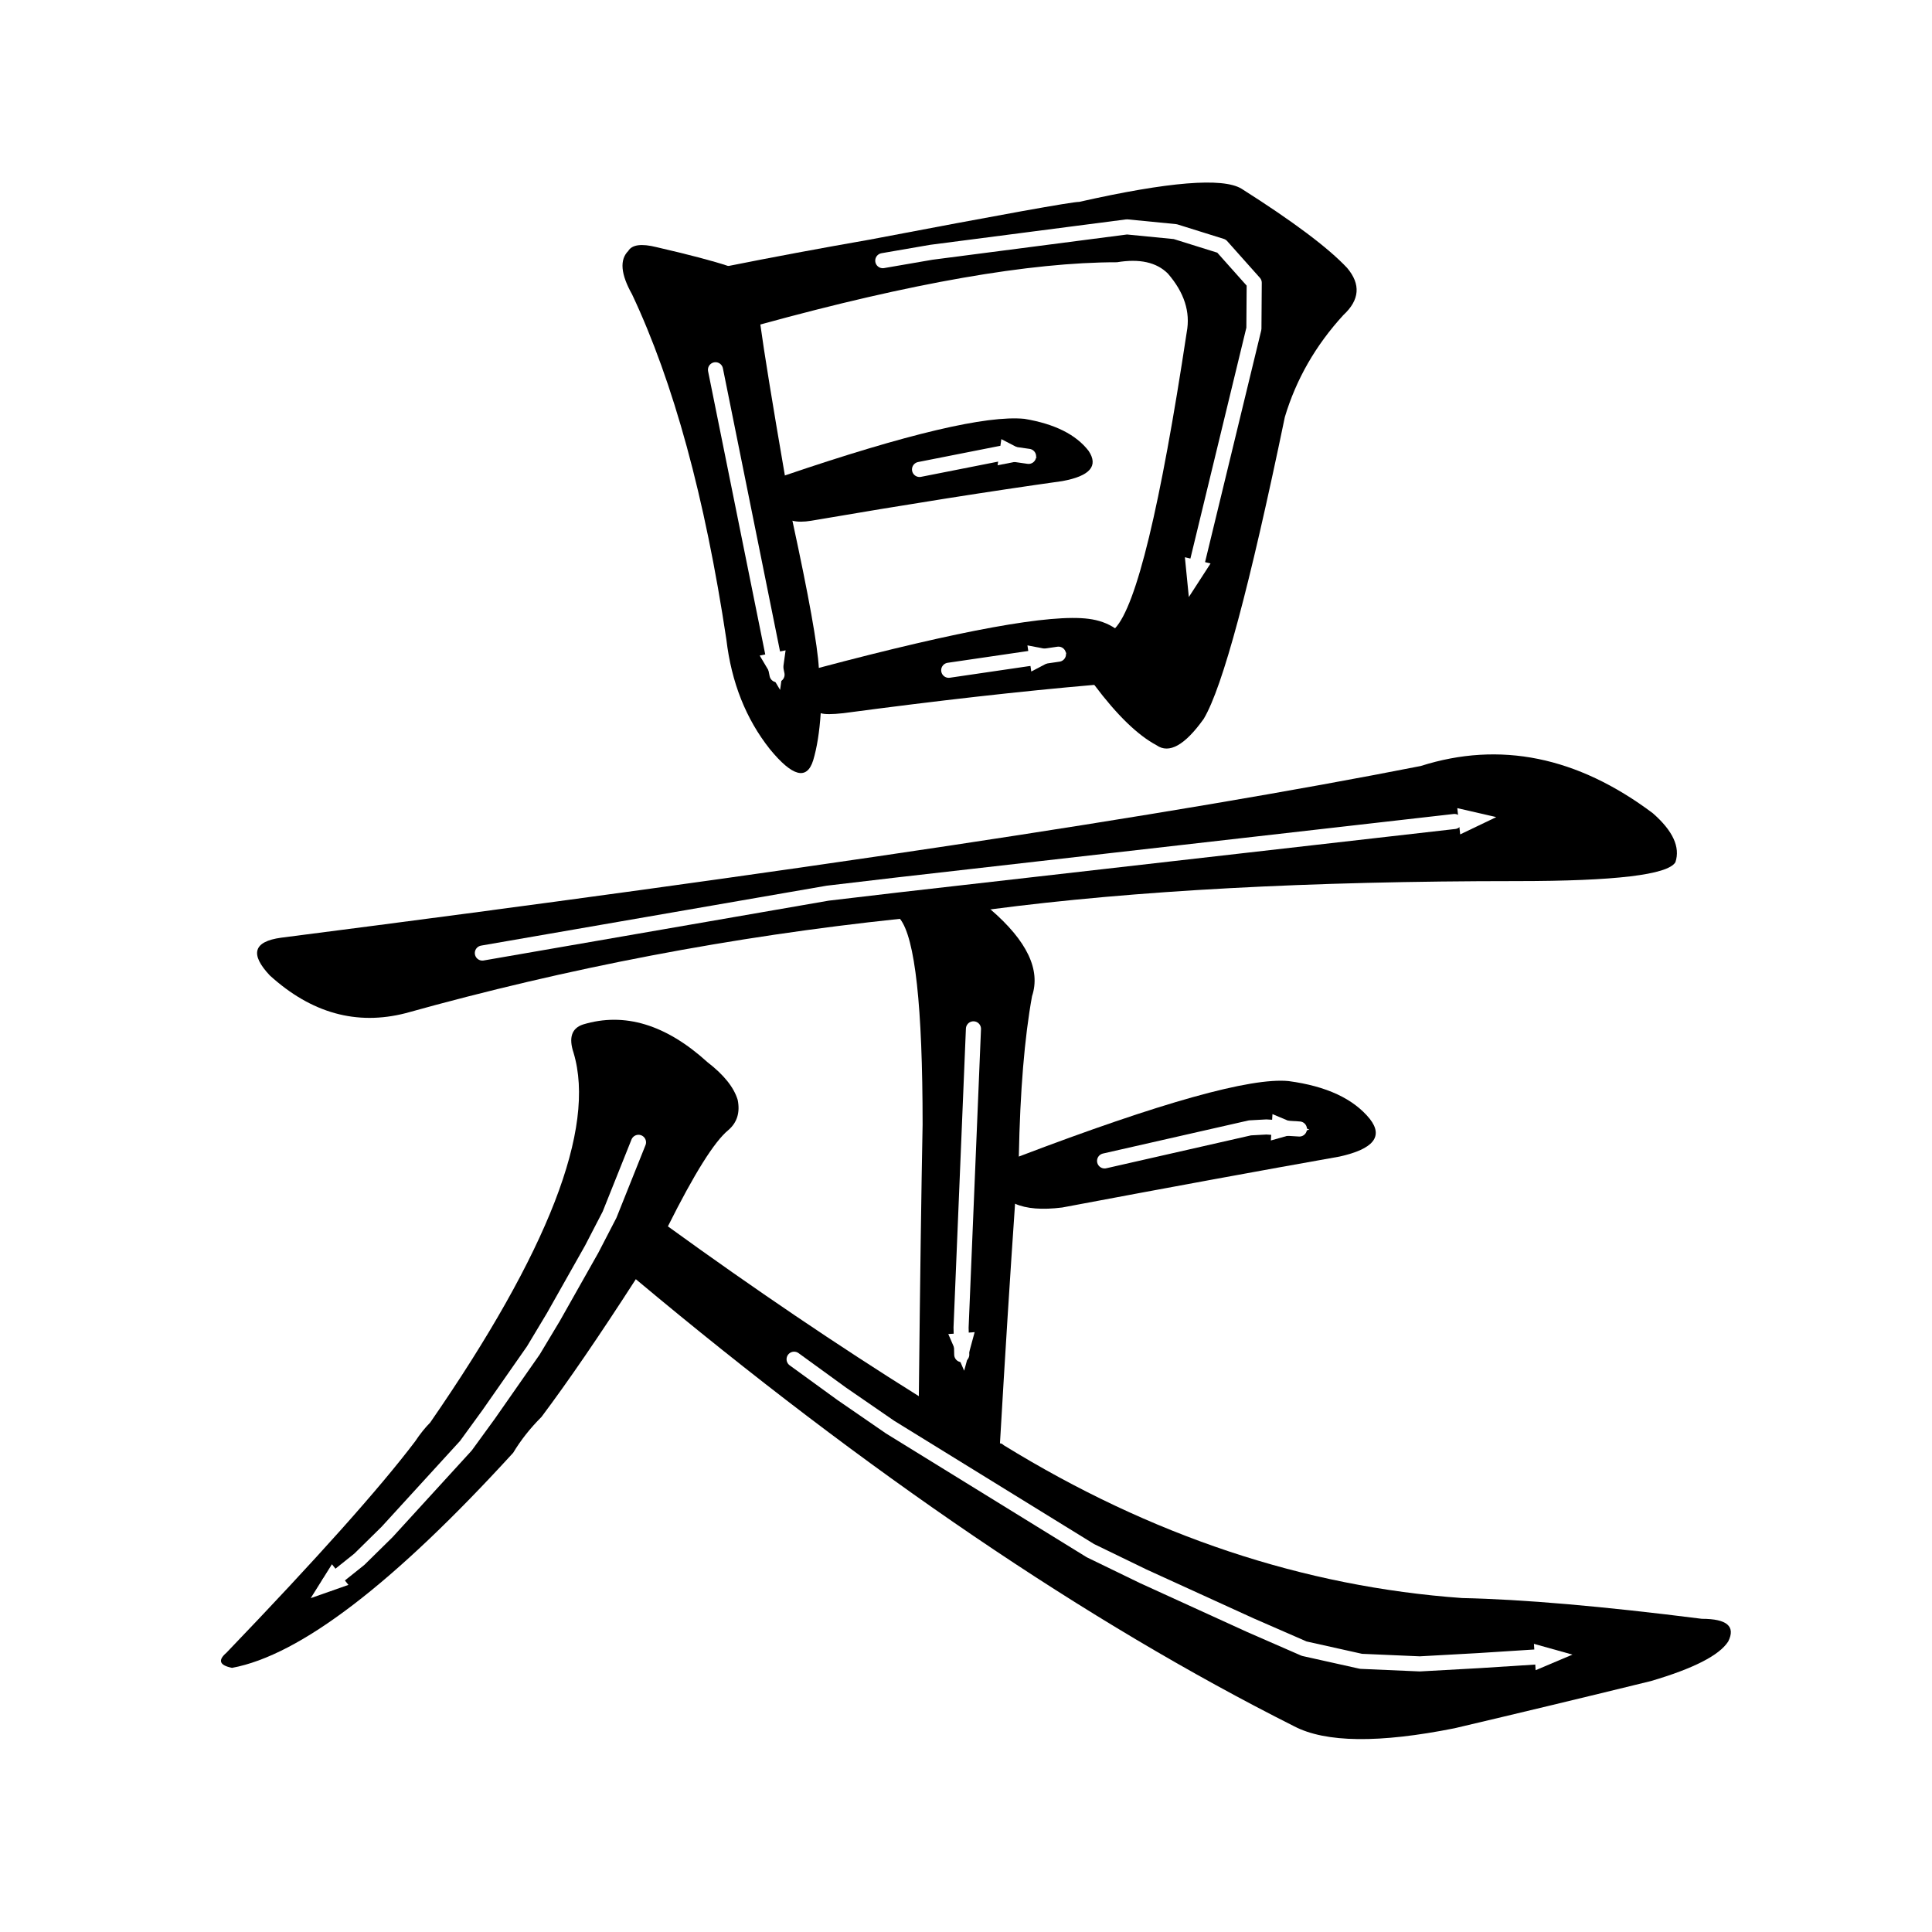
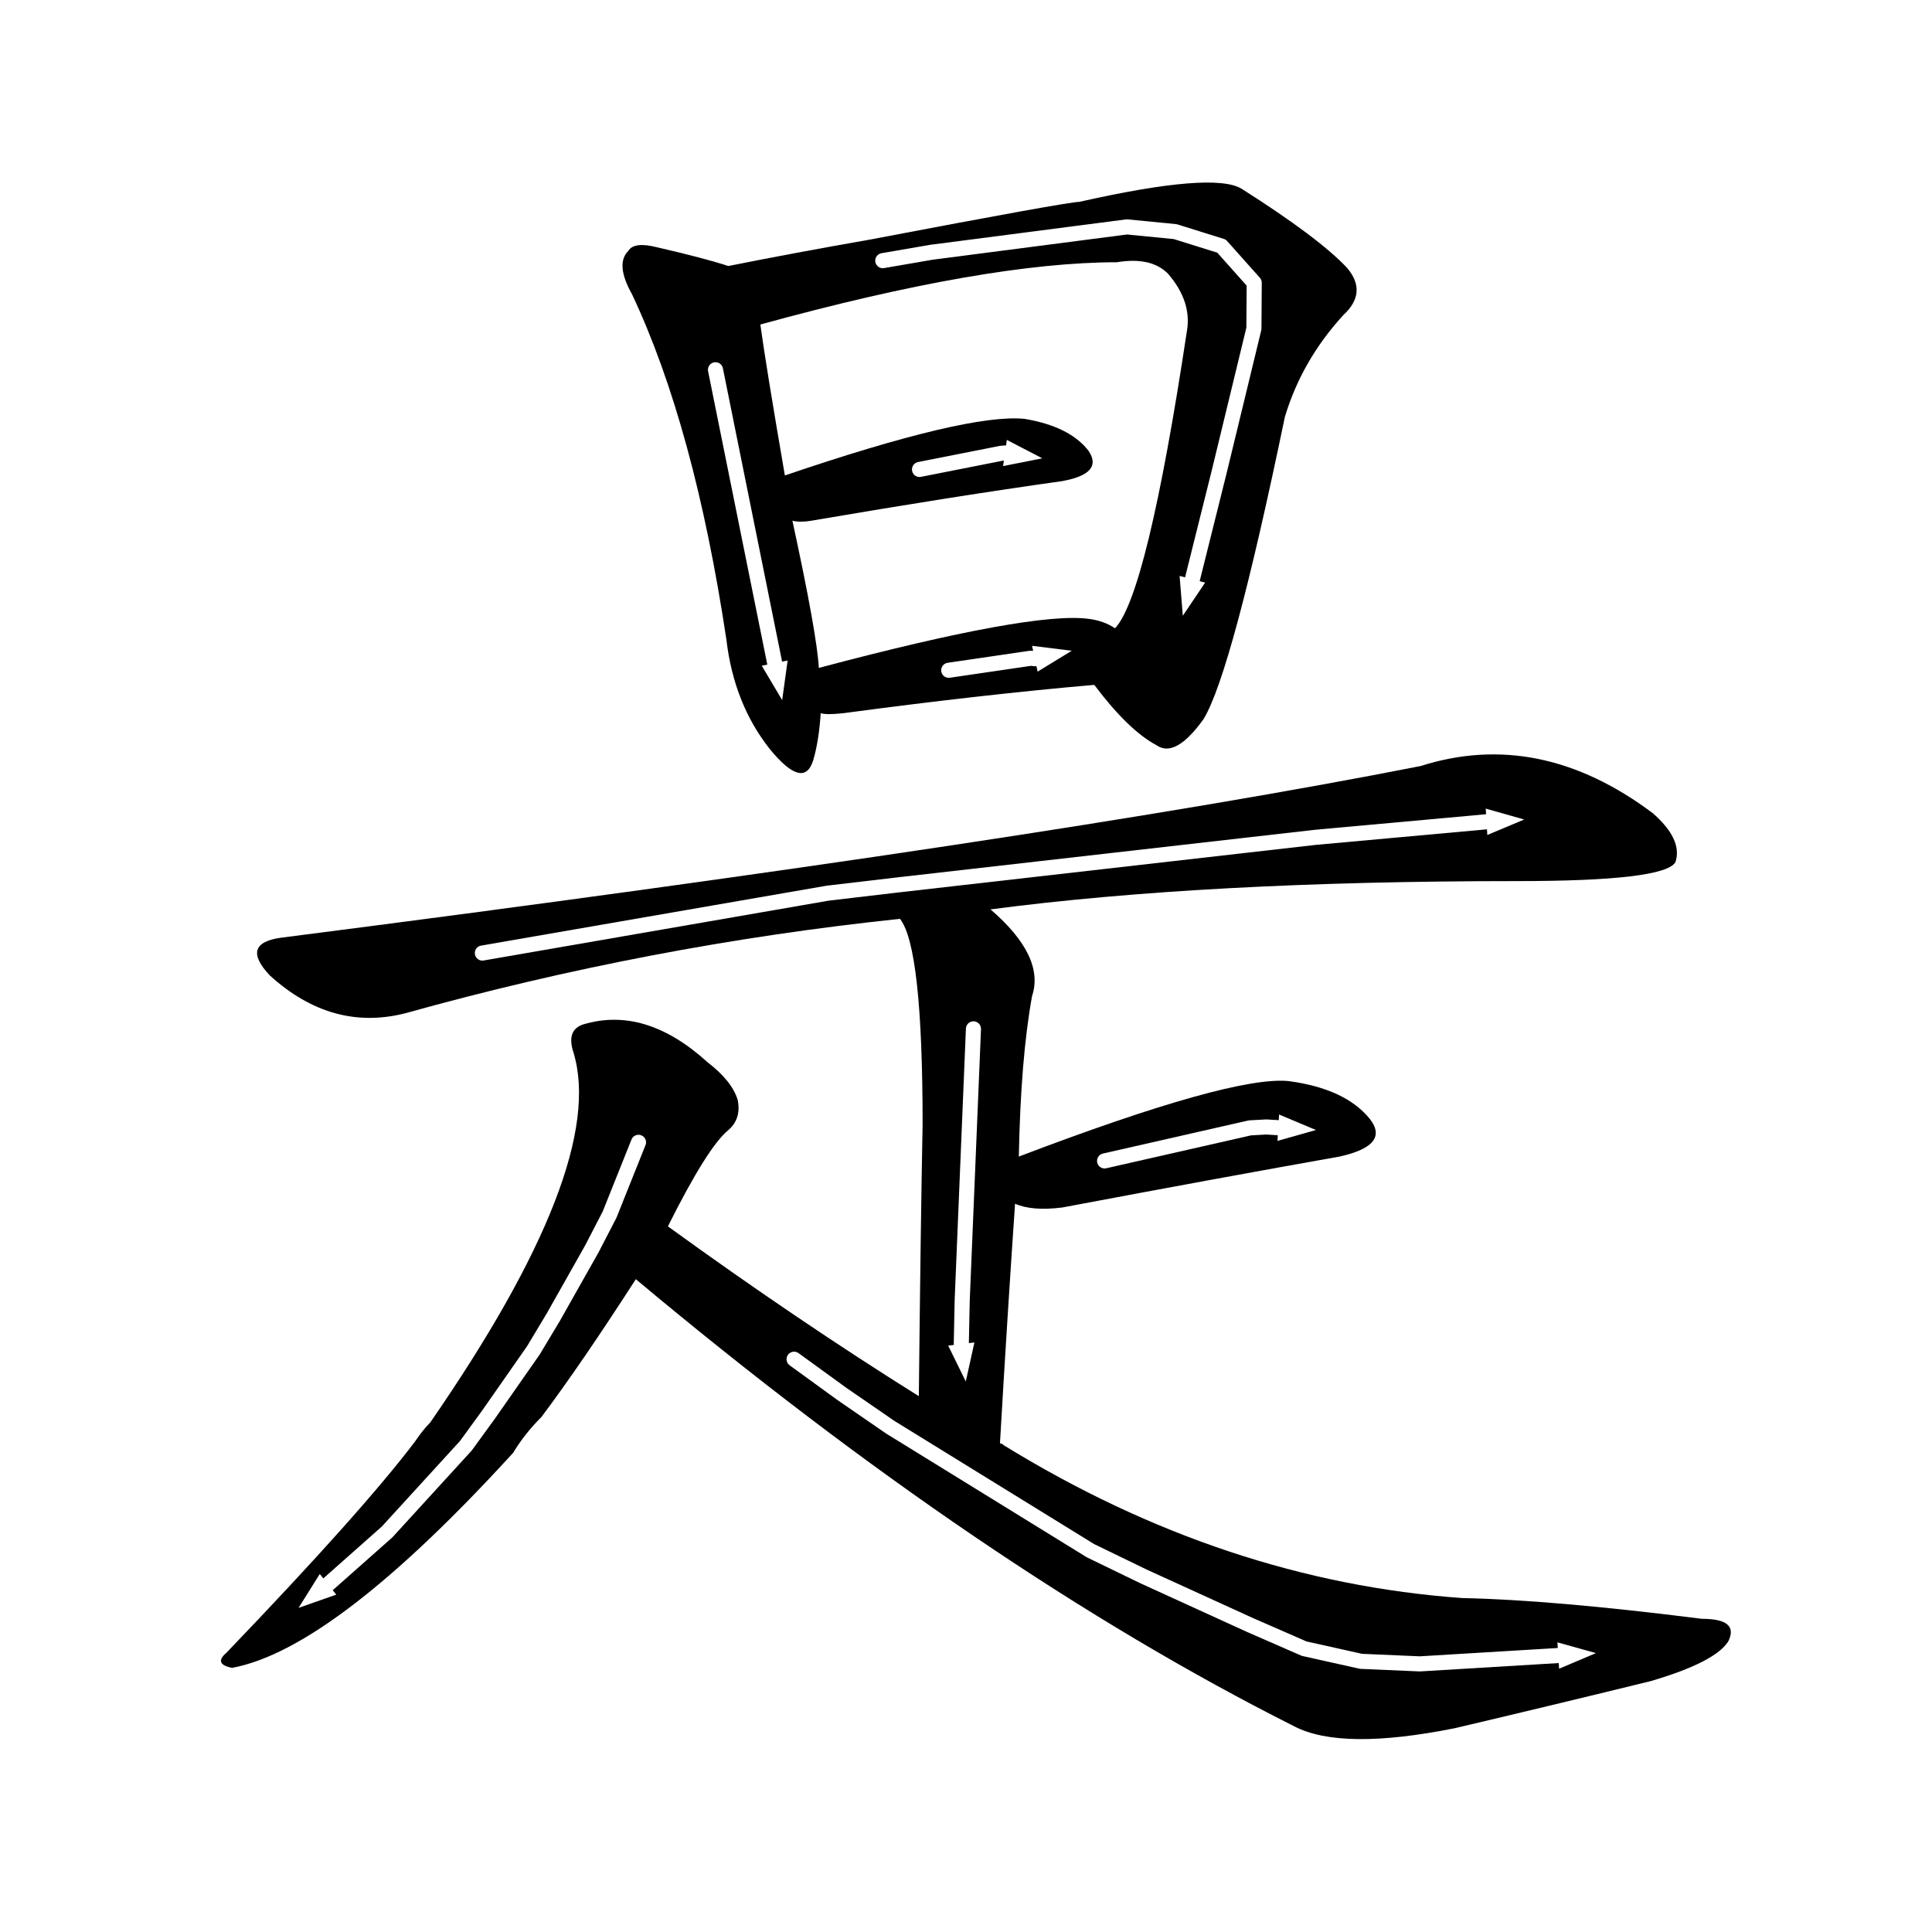
<svg xmlns="http://www.w3.org/2000/svg" viewBox="0 0 1024 1024">
  <style type="text/css">
        .background { fill: #FFFFFF; }
        .stroke { fill: #000000; }
        .arrow-line {
            fill: none;
            stroke: #FFFFFF;
            stroke-width: 8px;
            stroke-linecap: round;
            stroke-linejoin: round;
        }
        .arrow-head {
            fill: #FFFFFF;
            stroke: none;
        }
        .stroke-number {
            font-family: Helvetica, Arial, sans-serif;
            font-size: 45px;
            fill: #FFFFFF;
            font-weight: 800;
            text-anchor: middle;
            dominant-baseline: middle;
        }
    </style>
  <rect class="background" x="0" y="0" width="1024" height="1024" />
  <g transform="scale(1, -1) translate(0, -900)">
    <path d="M 386 759 Q 374 763 348 769 Q 336 772 333 767 Q 326 760 335 744 Q 368 674 385 561 Q 389 527 408 503 Q 426 481 431 497 Q 434 507 435 522 L 434 546 Q 433 564 420 624 L 416 648 Q 406 706 403 728 C 399 755 399 755 386 759 Z" class="stroke" />
    <path d="M 580 537 Q 598 513 613 505 Q 623 498 638 519 Q 653 544 681 679 Q 690 709 712 733 Q 725 745 714 758 Q 699 774 658 800 Q 643 809 572 793 Q 566 793 461 773 Q 421 766 386 759 C 357 753 374 720 403 728 Q 523 761 592 761 Q 610 764 619 755 Q 632 740 629 724 Q 608 585 591 567 C 577 541 577 541 580 537 Z" class="stroke" />
    <path d="M 420 624 Q 424 623 430 624 Q 506 637 563 645 Q 585 649 577 661 Q 567 674 543 678 Q 513 681 416 648 C 388 638 390 627 420 624 Z" class="stroke" />
    <path d="M 435 522 Q 438 521 447 522 Q 522 532 580 537 C 610 540 617 553 591 567 Q 585 571 577 572 Q 547 576 434 546 C 405 538 405 525 435 522 Z" class="stroke" />
    <path d="M 525 418 Q 639 433 804 433 Q 882 433 888 443 Q 892 455 876 469 Q 816 514 753 494 Q 555 455 149 403 Q 127 400 143 383 Q 176 353 215 363 Q 344 399 477 413 L 525 418 Z" class="stroke" />
    <path d="M 530 135 Q 534 204 538 262 L 540 287 Q 541 339 547 372 Q 554 393 525 418 C 503 438 464 440 477 413 Q 489 398 489 304 Q 488 253 487 160 C 487 130 528 105 530 135 Z" class="stroke" />
    <path d="M 538 262 Q 547 258 563 260 Q 648 276 710 287 Q 737 293 726 307 Q 713 323 683 327 Q 653 330 540 287 C 512 276 509 271 538 262 Z" class="stroke" />
    <path d="M 354 250 Q 375 292 386 301 Q 393 307 391 317 Q 388 327 375 337 Q 342 367 309 357 Q 300 354 304 342 Q 322 282 228 146 Q 224 142 220 136 Q 192 99 120 24 Q 113 18 123 16 Q 177 26 272 130 Q 278 140 287 149 Q 308 177 337 222 L 354 250 Z" class="stroke" />
    <path d="M 337 222 Q 521 68 686 -15 Q 711 -28 771 -16 Q 822 -4 875 9 Q 909 19 916 30 Q 922 42 902 42 Q 823 52 775 53 Q 649 62 532 134 Q 531 135 530 135 L 487 160 Q 423 200 354 250 C 330 268 314 241 337 222 Z" class="stroke" />
-     <path d="M 379.226 704.018 L 381.944 690.55 L 384.662 677.082 L 387.381 663.614 L 390.099 650.146 L 392.817 636.679 L 395.535 623.211 L 398.254 609.743 L 400.972 596.275 L 403.69 582.807 L 406.409 569.339 L 409.127 555.871 L 411.845 542.404" class="arrow-line" />
-     <path d="M 413.476 534.323 L 416.381 555.312 L 402.658 552.543 Z" class="arrow-head" />
+     <path d="M 379.226 704.018 L 381.944 690.55 L 384.662 677.082 L 387.381 663.614 L 390.099 650.146 L 392.817 636.679 L 395.535 623.211 L 398.254 609.743 L 400.972 596.275 L 403.69 582.807 L 406.409 569.339 L 410.607 548.54" class="arrow-line" />
+     <path d="M 414.563 528.936 L 417.468 549.925 L 403.745 547.155 Z" class="arrow-head" />
    <text x="370.251" y="729.582" class="stroke-number" style="transform-origin:370.251px 729.582px; transform:scale(1,-1);">1</text>
-     <path d="M 467.892 761.846 L 493.603 766.284 L 519.526 769.648 L 545.449 773.012 L 571.372 776.377 L 597.295 779.741 L 622.914 777.231 L 647.435 769.565 L 664.765 750.118 L 664.594 725.827 L 658.436 700.423 L 652.277 675.018 L 646.118 649.614 L 639.96 624.209 L 633.801 598.805" class="arrow-line" />
-     <path d="M 630.106 583.562 L 641.621 601.35 L 628.015 604.648 Z" class="arrow-head" />
+     <path d="M 467.892 761.846 L 493.603 766.284 L 519.526 769.648 L 545.449 773.012 L 571.372 776.377 L 597.295 779.741 L 622.914 777.231 L 647.435 769.565 L 664.765 750.118 L 664.594 725.827 L 658.436 700.423 L 652.277 675.018 L 646.118 649.614 L 631.978 592.977" class="arrow-line" />
+     <path d="M 626.912 573.63 L 638.75 591.204 L 625.207 594.751 Z" class="arrow-head" />
    <text x="432.522" y="752.451" class="stroke-number" style="transform-origin:432.522px 752.451px; transform:scale(1,-1);">2</text>
-     <path d="M 487.373 651.185 L 494.584 652.609 L 501.794 654.033 L 509.004 655.458 L 516.214 656.882 L 523.424 658.306 L 530.634 659.73 L 537.898 659.157 L 545.173 658.118" class="arrow-line" />
-     <path d="M 549.539 657.494 L 530.73 667.253 L 528.75 653.393 Z" class="arrow-head" />
+     <path d="M 487.373 651.185 L 494.584 652.609 L 501.794 654.033 L 509.004 655.458 L 516.214 656.882 L 523.424 658.306 L 530.634 659.73 L 532.65 659.907" class="arrow-line" />
+     <path d="M 552.449 657.079 L 533.64 666.837 L 531.66 652.978 Z" class="arrow-head" />
    <text x="465.743" y="646.912" class="stroke-number" style="transform-origin:465.743px 646.912px; transform:scale(1,-1);">3</text>
-     <path d="M 502.843 544.744 L 510.113 545.81 L 517.384 546.875 L 524.655 547.941 L 531.926 549.006 L 539.196 550.072 L 546.467 551.137 L 553.738 552.203 L 561.008 553.268" class="arrow-line" />
-     <path d="M 565.371 553.908 L 544.567 557.934 L 546.597 544.082 Z" class="arrow-head" />
+     <path d="M 502.843 544.744 L 510.113 545.81 L 517.384 546.875 L 524.655 547.941 L 531.926 549.006 L 539.196 550.072 L 546.467 551.137 L 548.482 550.869" class="arrow-line" />
+     <path d="M 568.032 555.084 L 547.006 557.712 L 549.957 544.026 Z" class="arrow-head" />
    <text x="481.031" y="541.548" class="stroke-number" style="transform-origin:481.031px 541.548px; transform:scale(1,-1);">4</text>
-     <path d="M 255.666 394.866 L 292.272 401.213 L 328.878 407.559 L 365.483 413.906 L 402.089 420.253 L 438.695 426.6 L 475.588 430.942 L 512.501 435.148 L 549.414 439.355 L 586.327 443.561 L 623.24 447.768 L 660.153 451.975 L 697.066 456.181 L 733.978 460.388 L 770.891 464.594" class="arrow-line" />
-     <path d="M 793.042 466.911 L 772.394 471.673 L 773.931 457.758 Z" class="arrow-head" />
+     <path d="M 255.666 394.866 L 292.272 401.213 L 328.878 407.559 L 365.483 413.906 L 402.089 420.253 L 438.695 426.6 L 475.588 430.942 L 512.501 435.148 L 549.414 439.355 L 586.327 443.561 L 623.24 447.768 L 660.153 451.975 L 697.066 456.181 L 787.885 464.435" class="arrow-line" />
+     <path d="M 807.848 465.642 L 787.463 471.423 L 788.307 457.448 Z" class="arrow-head" />
    <text x="204.419" y="385.98" class="stroke-number" style="transform-origin:204.419px 385.98px; transform:scale(1,-1);">5</text>
-     <path d="M 515.951 354.688 L 515.354 340.295 L 514.758 325.903 L 514.161 311.51 L 513.564 297.118 L 512.968 282.725 L 512.371 268.333 L 511.775 253.94 L 511.178 239.548 L 510.582 225.155 L 509.985 210.762 L 509.388 196.37 L 509.746 182.029" class="arrow-line" />
-     <path d="M 511.028 173.481 L 516.581 193.93 L 502.617 192.93 Z" class="arrow-head" />
+     <path d="M 515.951 354.688 L 515.354 340.295 L 514.758 325.903 L 514.161 311.51 L 513.564 297.118 L 512.968 282.725 L 512.371 268.333 L 511.775 253.94 L 511.178 239.548 L 510.582 225.155 L 509.985 210.762 L 509.505 187.641" class="arrow-line" />
+     <path d="M 511.883 167.783 L 516.456 188.473 L 502.555 186.809 Z" class="arrow-head" />
    <text x="514.469" y="382.382" class="stroke-number" style="transform-origin:514.469px 382.382px; transform:scale(1,-1);">6</text>
-     <path d="M 585.457 284.695 L 594.018 286.64 L 602.579 288.586 L 611.14 290.532 L 619.701 292.477 L 628.262 294.423 L 636.823 296.369 L 645.383 298.314 L 653.944 300.26 L 662.505 302.206 L 671.186 302.683 L 679.949 302.146 L 688.711 301.61" class="arrow-line" />
-     <path d="M 693.969 301.288 L 674.434 309.497 L 673.579 295.523 Z" class="arrow-head" />
+     <path d="M 585.457 284.695 L 594.018 286.64 L 602.579 288.586 L 611.14 290.532 L 619.701 292.477 L 628.262 294.423 L 636.823 296.369 L 645.383 298.314 L 653.944 300.26 L 662.505 302.206 L 671.186 302.683 L 677.512 302.295" class="arrow-line" />
+     <path d="M 697.474 301.073 L 677.939 309.282 L 677.084 295.308 Z" class="arrow-head" />
    <text x="568.977" y="278.899" class="stroke-number" style="transform-origin:568.977px 278.899px; transform:scale(1,-1);">7</text>
-     <path d="M 338.416 294.541 L 330.75 275.374 L 323.083 256.207 L 313.609 237.907 L 303.46 219.93 L 293.312 201.953 L 282.697 184.269 L 270.88 167.342 L 259.063 150.415 L 246.934 133.739 L 233.008 118.499 L 219.082 103.26 L 205.157 88.021 L 190.48 73.584 L 174.36 60.688" class="arrow-line" />
-     <path d="M 164.688 52.95 L 184.678 59.978 L 175.932 70.91 Z" class="arrow-head" />
+     <path d="M 338.416 294.541 L 330.75 275.374 L 323.083 256.207 L 313.609 237.907 L 303.46 219.93 L 293.312 201.953 L 282.697 184.269 L 270.88 167.342 L 259.063 150.415 L 246.934 133.739 L 233.008 118.499 L 219.082 103.26 L 205.157 88.021 L 173.857 60.286" class="arrow-line" />
+     <path d="M 158.24 47.792 L 178.23 54.82 L 169.484 65.752 Z" class="arrow-head" />
    <text x="338.175" y="319.848" class="stroke-number" style="transform-origin:338.175px 319.848px; transform:scale(1,-1);">8</text>
-     <path d="M 420.893 179.583 L 446.121 161.26 L 471.782 143.584 L 498.321 127.219 L 524.86 110.853 L 551.399 94.487 L 577.938 78.121 L 605.956 64.525 L 634.322 51.581 L 662.687 38.638 L 691.246 26.175 L 721.371 19.462 L 752.521 18.108 L 783.639 19.833 L 814.755 21.824" class="arrow-line" />
-     <path d="M 833.425 23.019 L 813.019 28.728 L 813.913 14.756 Z" class="arrow-head" />
+     <path d="M 420.893 179.583 L 446.121 161.26 L 471.782 143.584 L 498.321 127.219 L 524.86 110.853 L 551.399 94.487 L 577.938 78.121 L 605.956 64.525 L 634.322 51.581 L 662.687 38.638 L 691.246 26.175 L 721.371 19.462 L 752.521 18.108 L 825.912 22.538" class="arrow-line" />
+     <path d="M 845.871 23.816 L 825.465 29.524 L 826.359 15.553 Z" class="arrow-head" />
    <text x="385.575" y="205.235" class="stroke-number" style="transform-origin:385.575px 205.235px; transform:scale(1,-1);">9</text>
  </g>
</svg>
